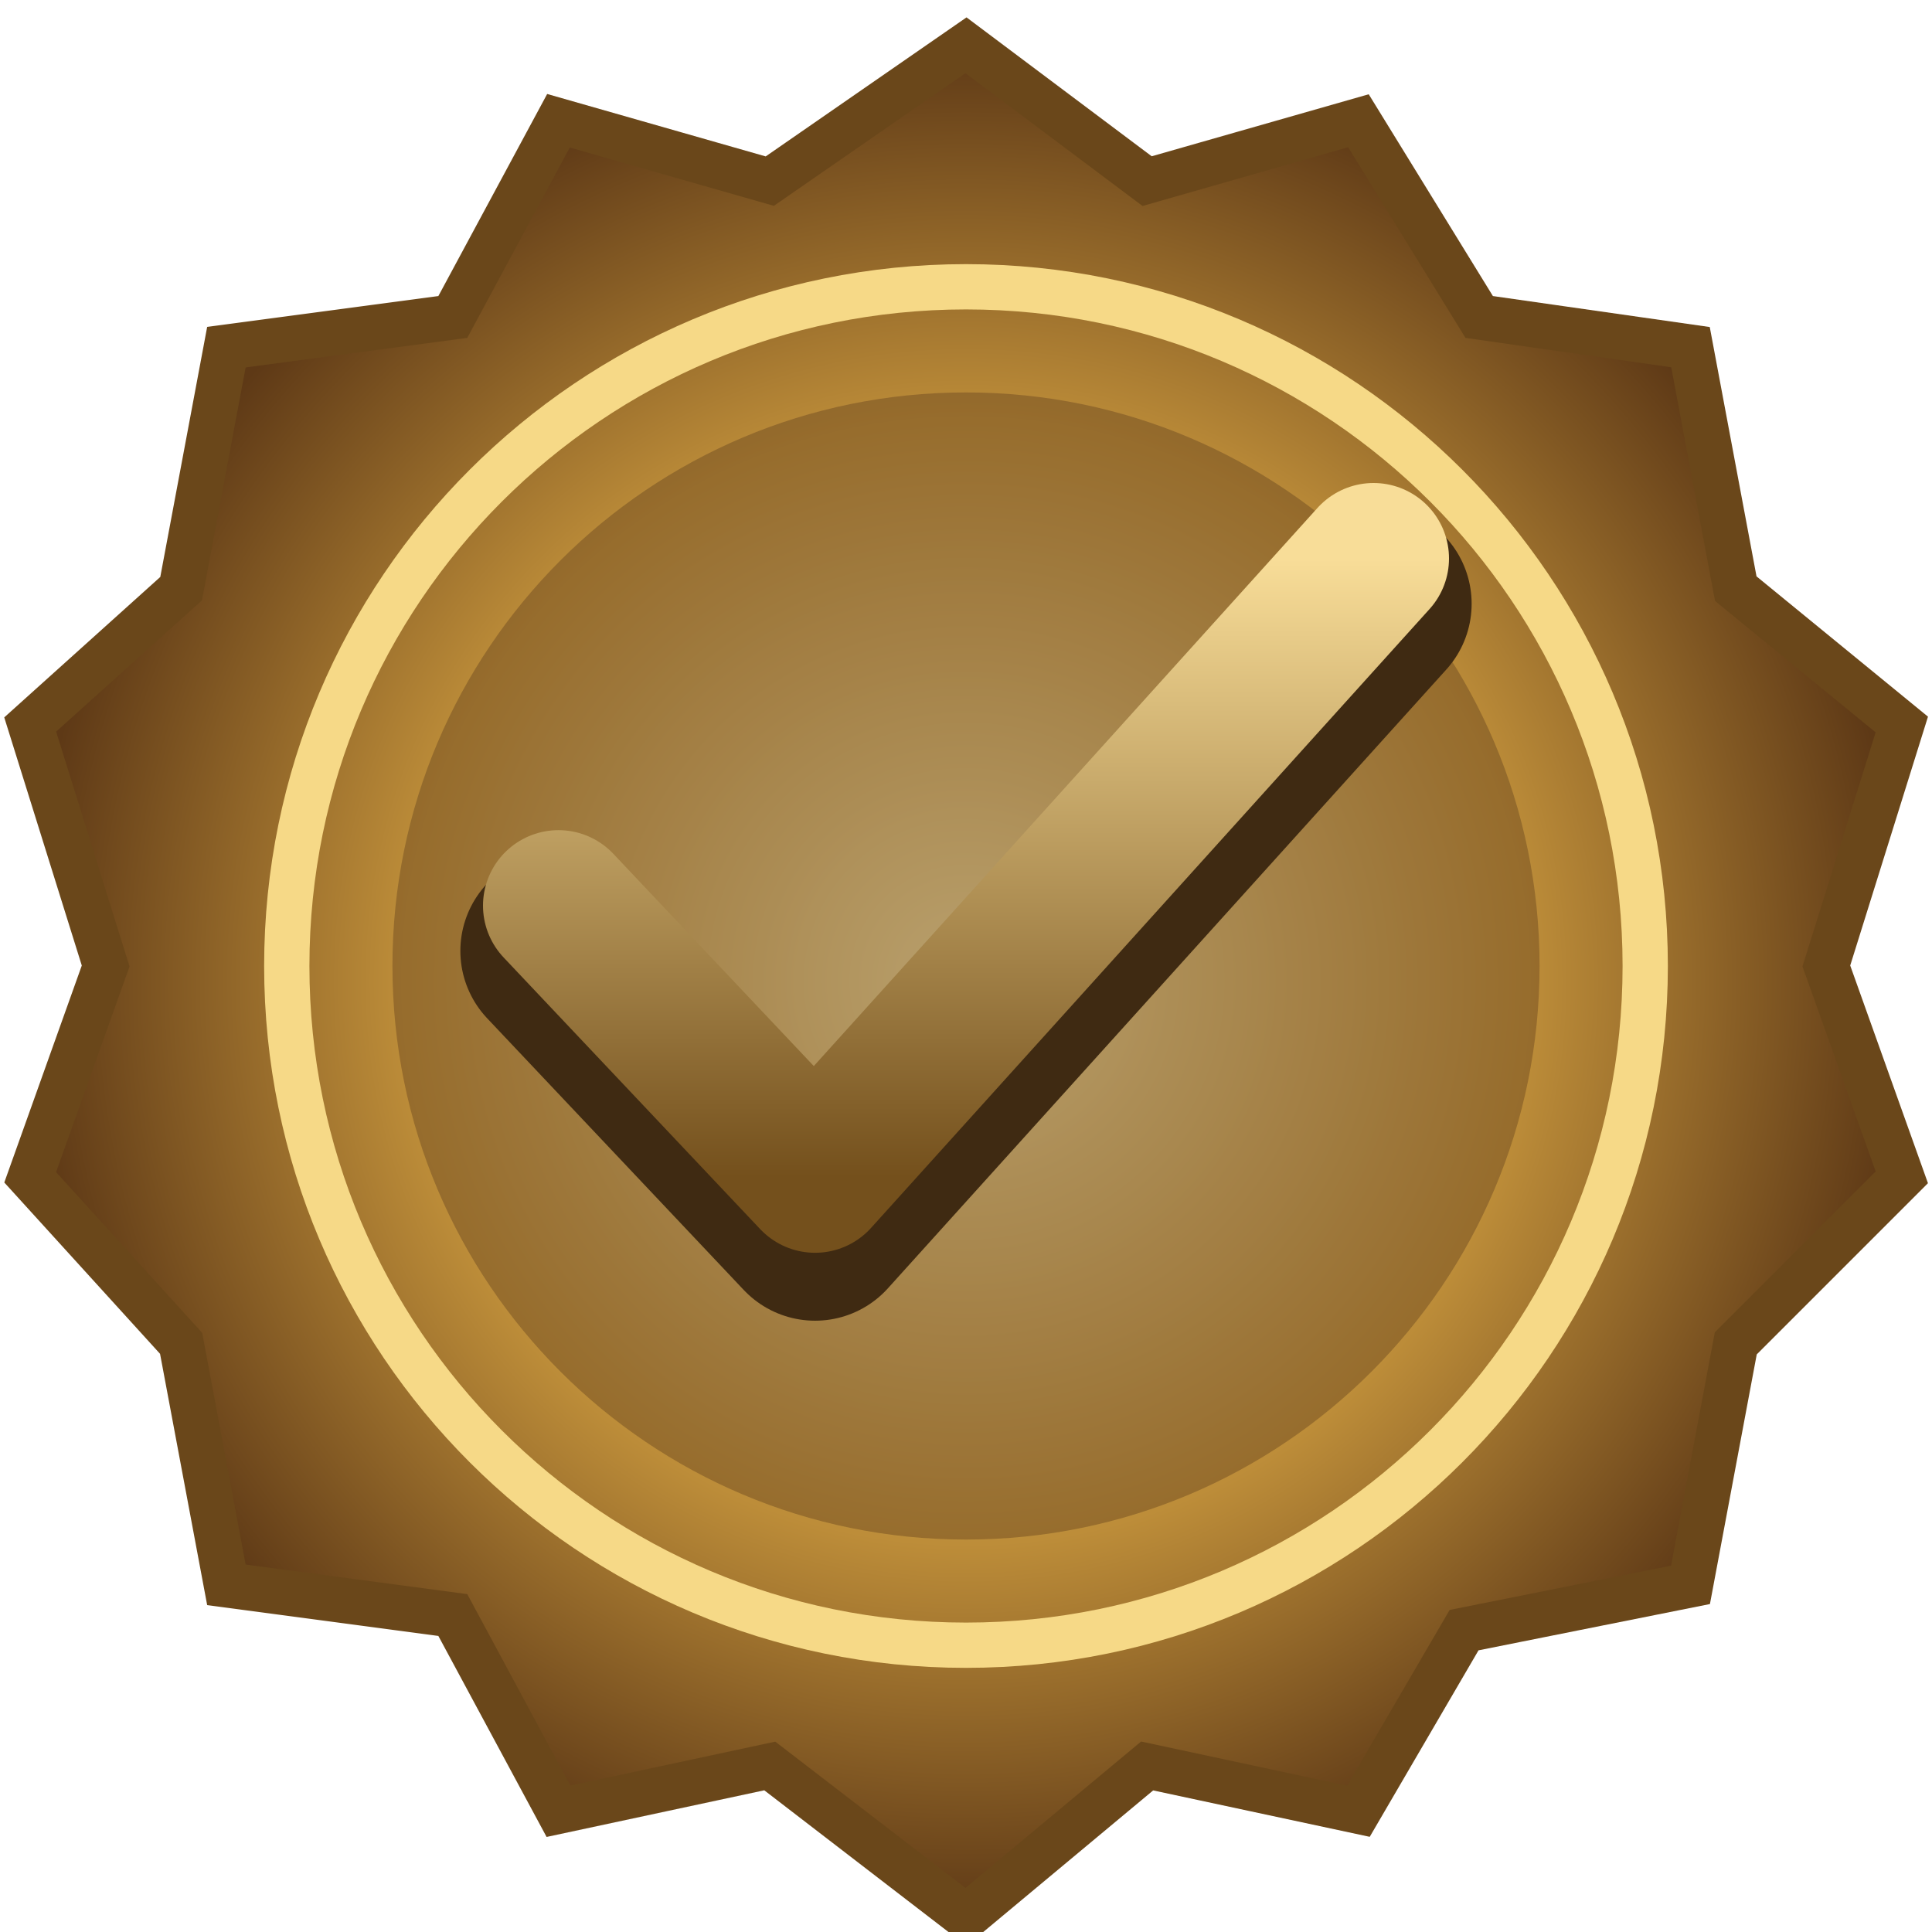
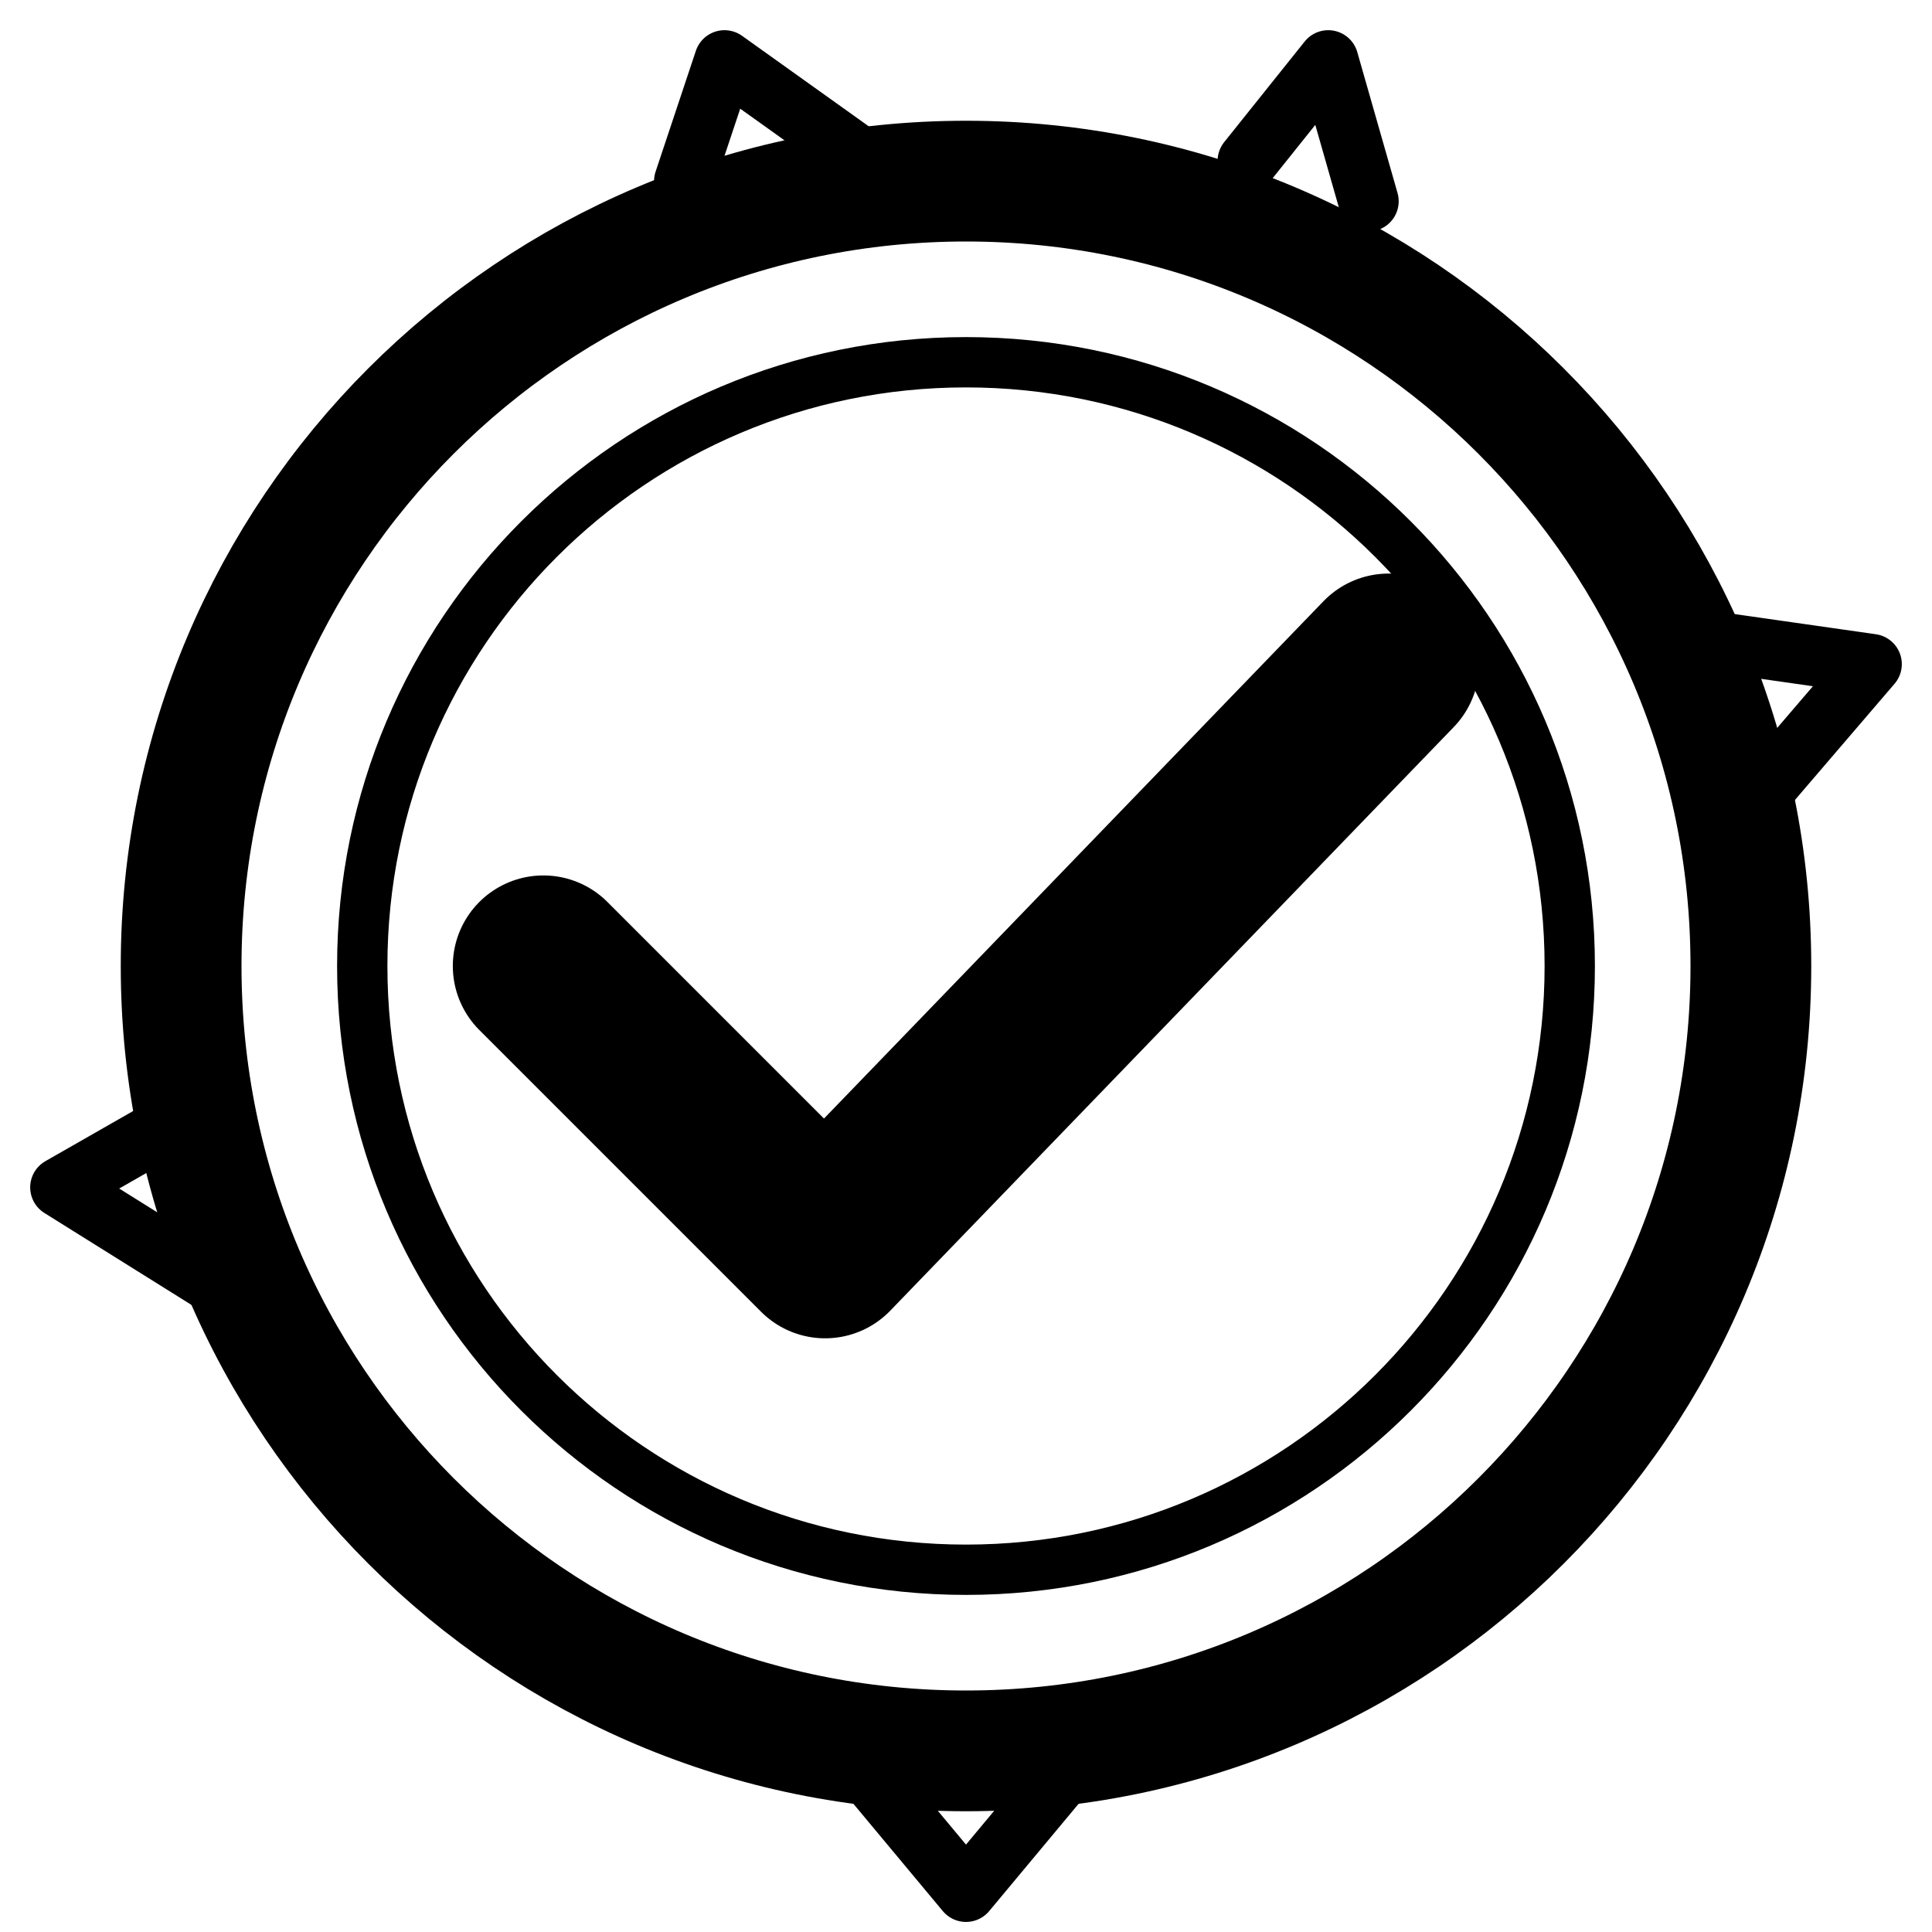
- <svg xmlns="http://www.w3.org/2000/svg" viewBox="0 0 128 128" role="img" aria-label="Completed quest golden wax seal">
-   <defs>
-     <radialGradient id="metal">
-       <stop stop-color="#fff0b4" />
-       <stop offset=".6" stop-color="#bd8d39" />
-       <stop offset="1" stop-color="#5e3916" />
-     </radialGradient>
-     <linearGradient id="emboss" x2="0" y2="1">
-       <stop stop-color="#f8dd98" />
-       <stop offset="1" stop-color="#74501c" />
-     </linearGradient>
-   </defs>
-   <path d="M64 3 76 12 90 8 98 21 112 23 115 39 126 48 121 64 126 78 115 89 112 105 97 108 90 120 76 117 64 127 51 117 37 120 30 107 15 105 12 89 2 78 7 64 2 48 12 39 15 23 30 21 37 8 51 12Z" fill="url(#metal)" stroke="#6a471a" stroke-width="3" />
-   <circle cx="64" cy="64" r="45" fill="none" stroke="#f6d987" stroke-width="3" />
-   <circle cx="64" cy="64" r="38" fill="#6c491f" opacity=".48" />
-   <path d="m37 63 17 18 37-41" fill="none" stroke="#3f2a12" stroke-width="13" stroke-linecap="round" stroke-linejoin="round" />
-   <path d="m37 60 17 18 37-41" fill="none" stroke="url(#emboss)" stroke-width="10" stroke-linecap="round" stroke-linejoin="round" />
+ <svg xmlns="http://www.w3.org/2000/svg" viewBox="0 0 96 96" aria-label="Quest completed">
+   <g fill="none" stroke="#000" stroke-linejoin="round" stroke-linecap="round">
+     <circle cx="48" cy="48" r="39" stroke-width="6" />
+     <circle cx="48" cy="48" r="30" stroke-width="2.5" />
+     <path d="M27 48 41 62 69 33" stroke-width="9" />
+     <path d="M34 9 36 3 43 8M62 8 66 3 68 10M86 32 93 33 87 40M10 55 3 59 11 64M43 88 48 94 53 88" stroke-width="3" />
+   </g>
</svg>
